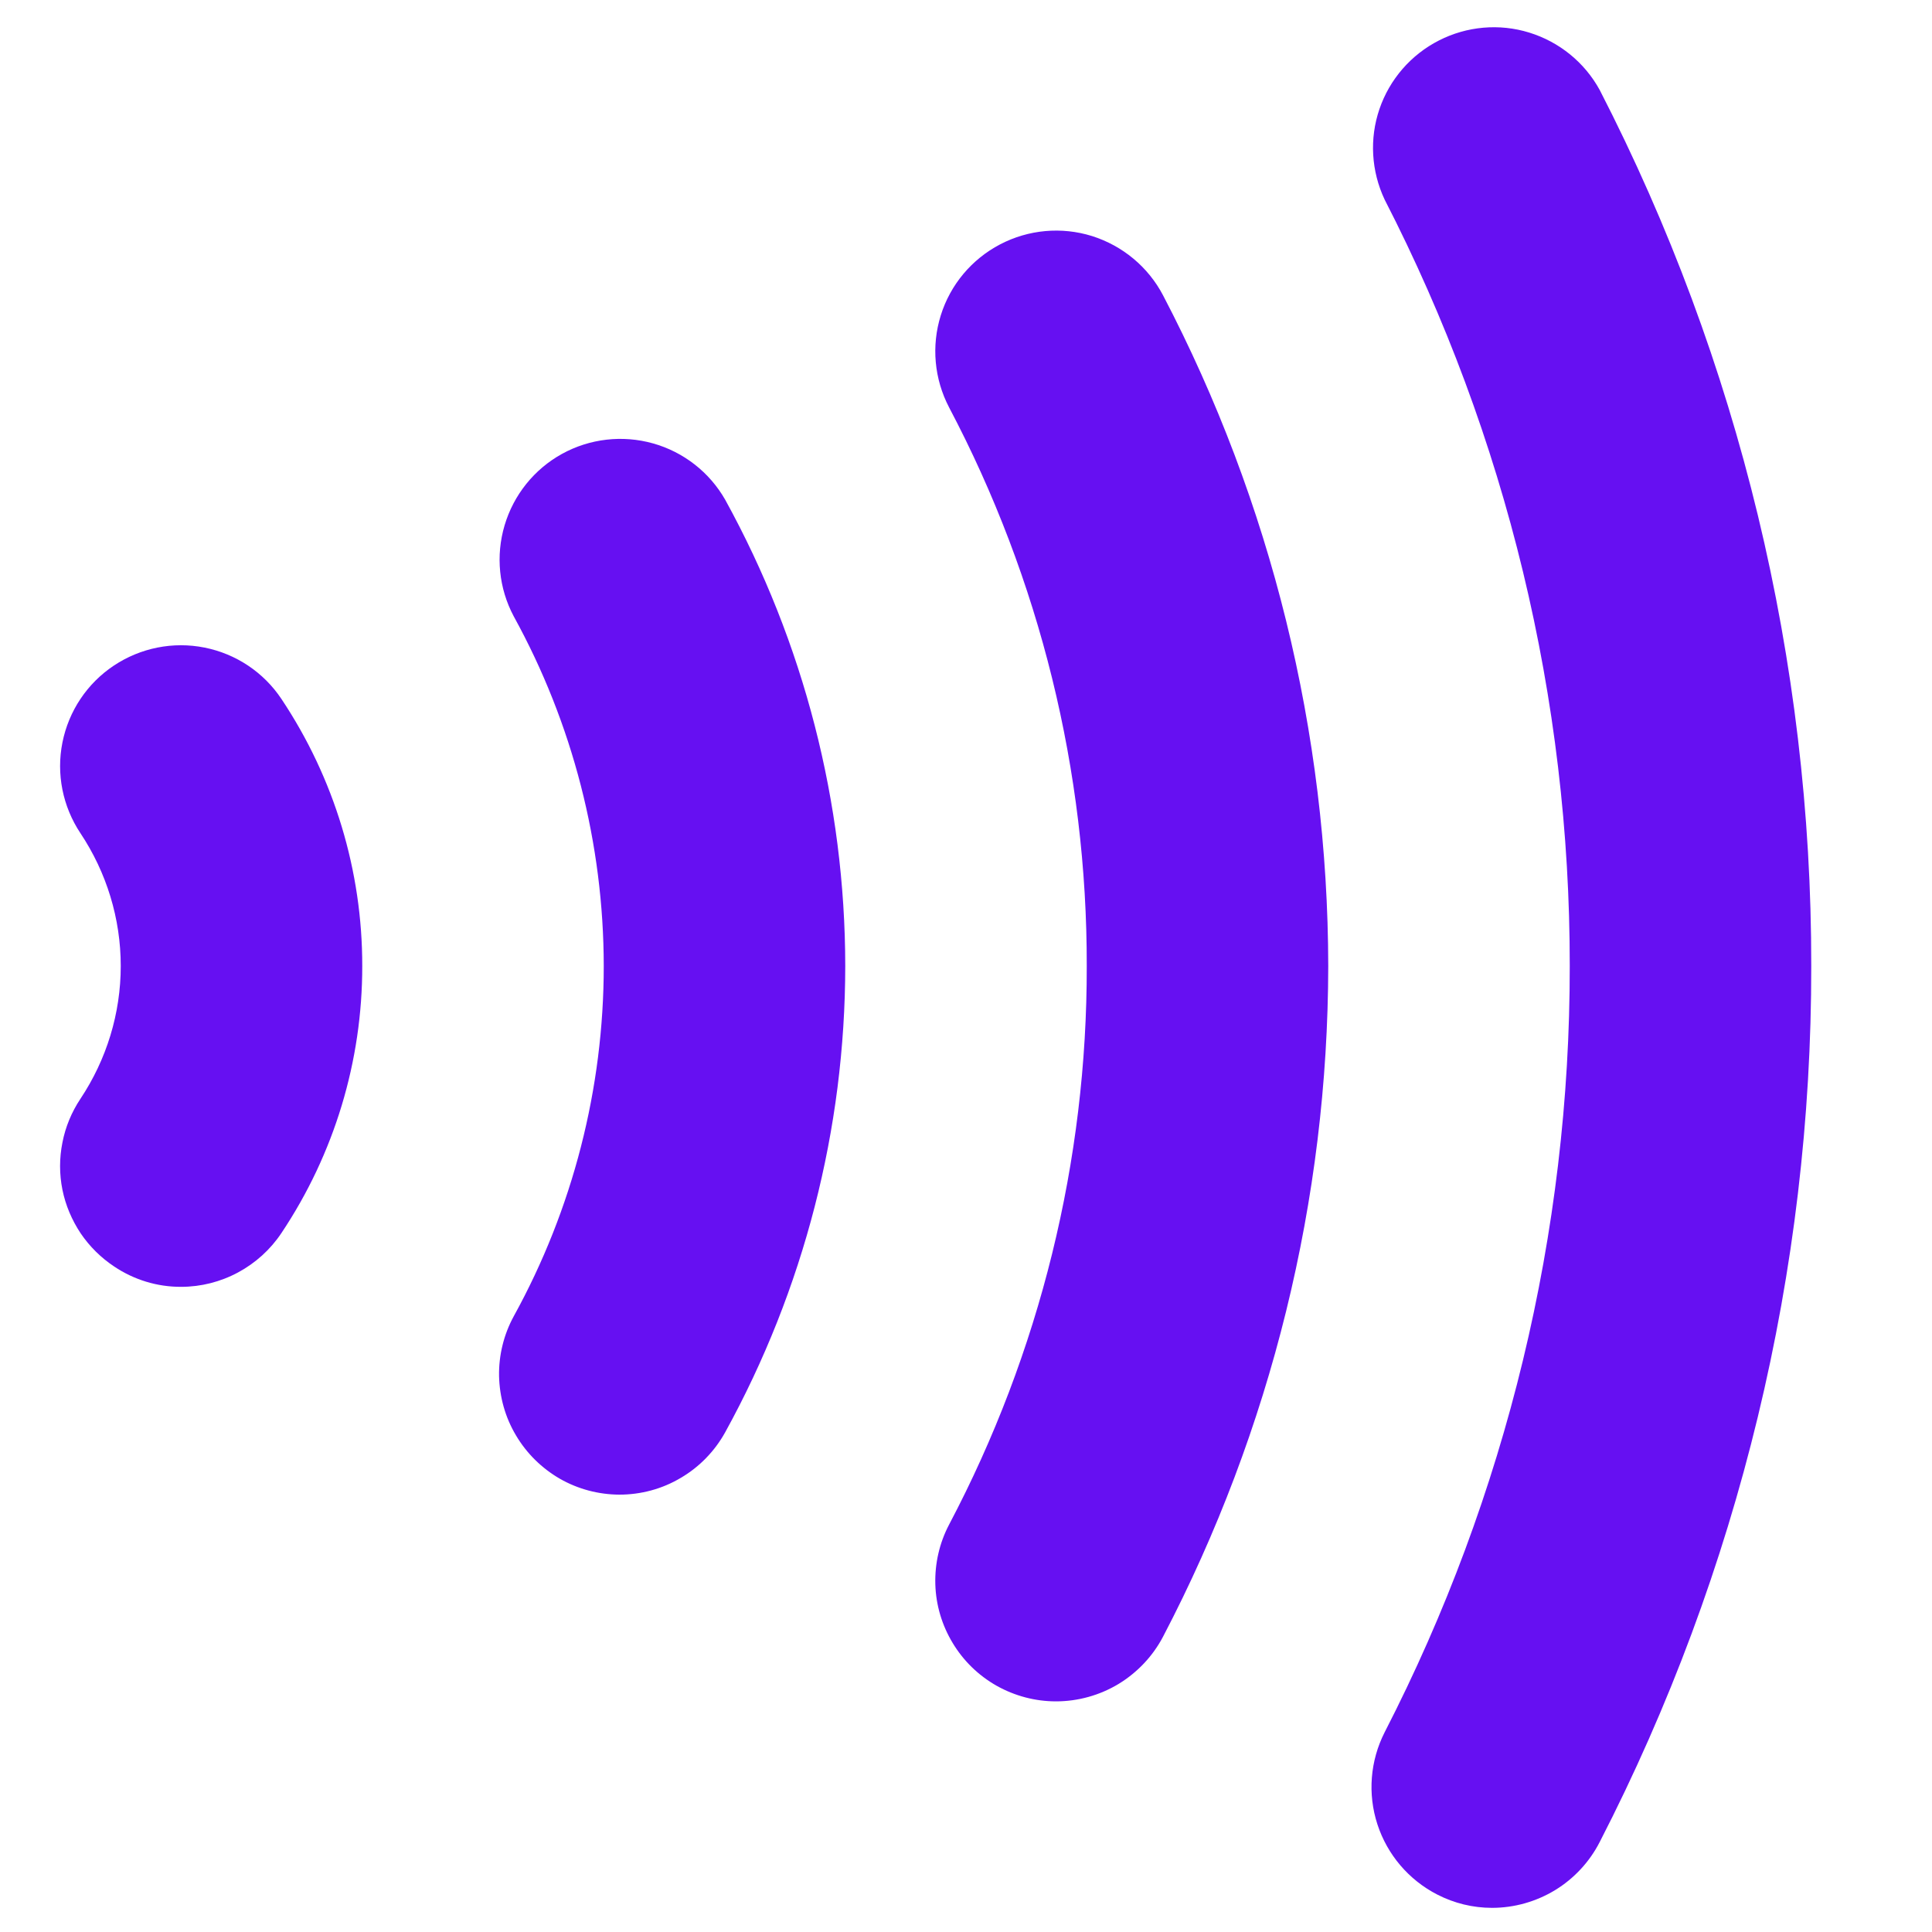
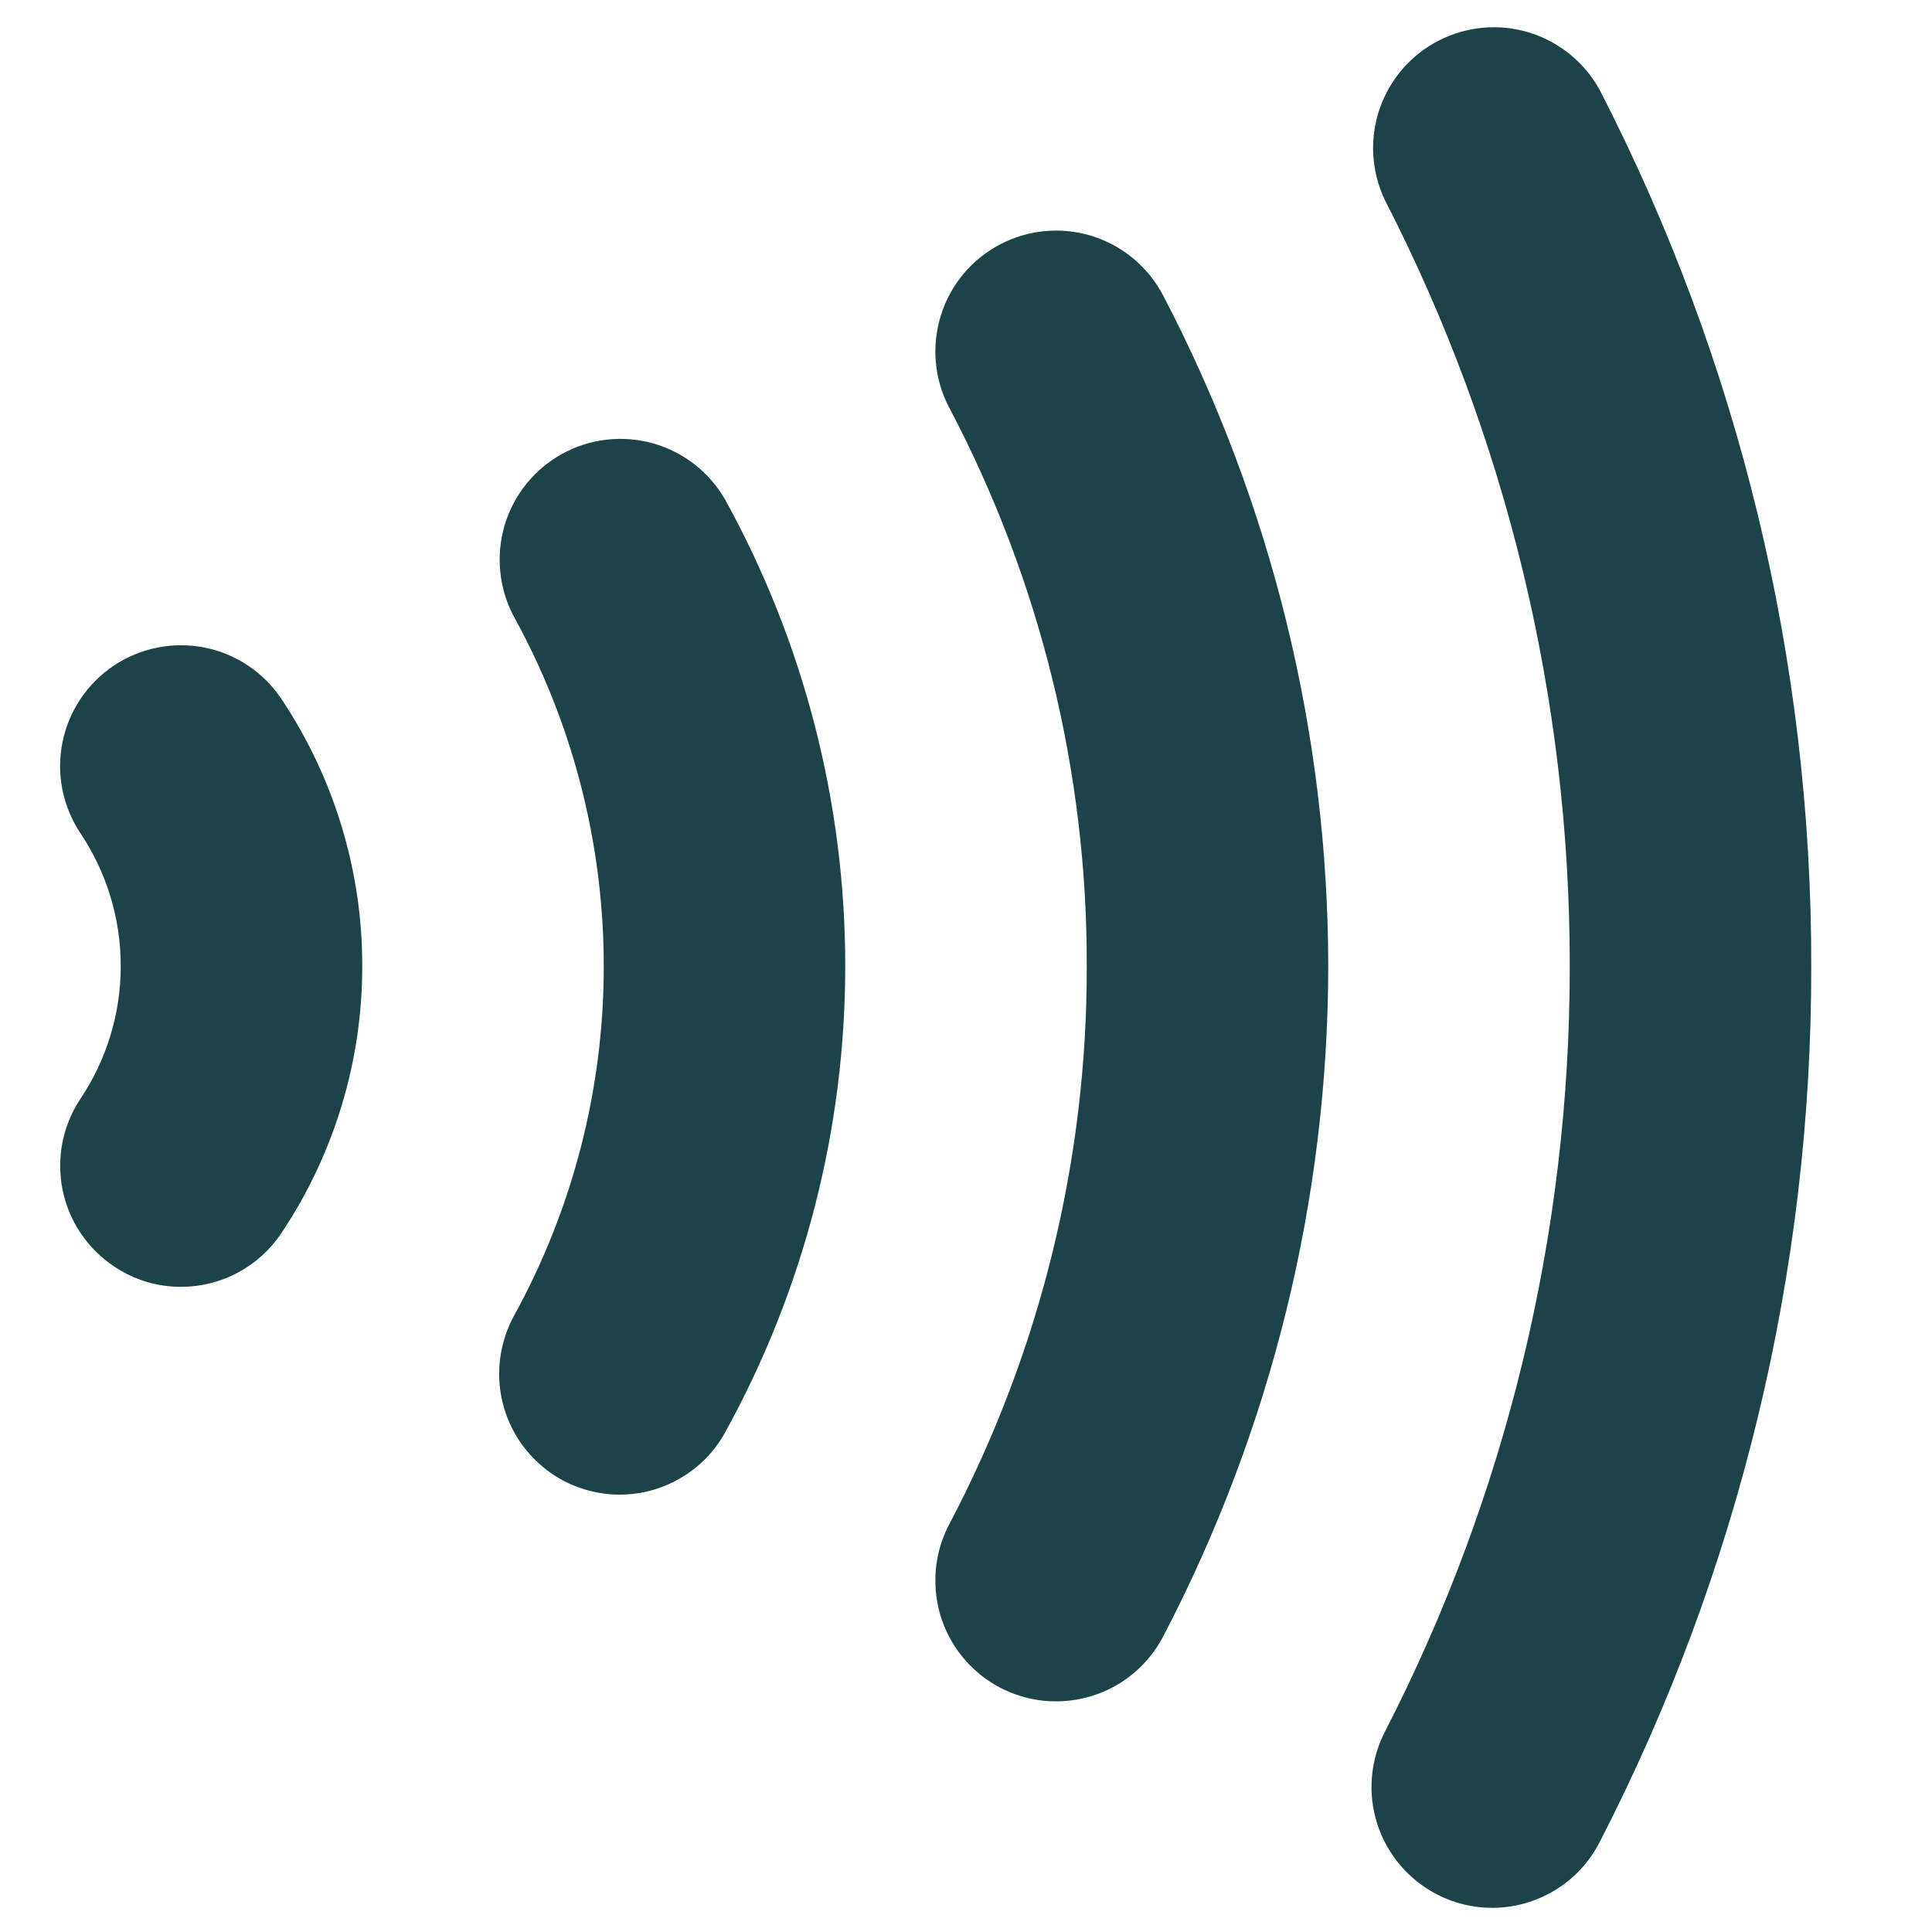
<svg xmlns="http://www.w3.org/2000/svg" width="16" height="16" viewBox="0 0 16 16" fill="none">
-   <path d="M12.356 15.8C12.198 15.8 12.043 15.762 11.903 15.69C11.667 15.569 11.489 15.36 11.407 15.108C11.325 14.856 11.347 14.582 11.467 14.346C12.476 12.383 13.002 10.207 13 8C13.002 5.792 12.476 3.616 11.467 1.653C11.356 1.418 11.34 1.149 11.424 0.903C11.508 0.657 11.685 0.453 11.917 0.335C12.148 0.217 12.417 0.193 12.665 0.27C12.914 0.347 13.123 0.517 13.248 0.745C14.402 2.989 15.003 5.476 15 8C15.003 10.524 14.402 13.011 13.248 15.255C13.164 15.419 13.036 15.557 12.879 15.653C12.721 15.749 12.54 15.8 12.356 15.8Z" fill="#6610f2" />
-   <path d="M8.745 14.09C8.573 14.09 8.404 14.045 8.254 13.961C8.104 13.876 7.979 13.755 7.89 13.607C7.801 13.46 7.751 13.293 7.746 13.121C7.741 12.949 7.78 12.778 7.86 12.626C8.612 11.2 9.003 9.612 9 8C9.003 6.388 8.612 4.8 7.86 3.374C7.737 3.139 7.712 2.865 7.791 2.612C7.87 2.358 8.047 2.147 8.282 2.024C8.517 1.901 8.791 1.876 9.044 1.955C9.297 2.035 9.509 2.211 9.632 2.446C10.528 4.16 10.997 6.066 11 8C10.997 9.934 10.528 11.84 9.632 13.554C9.547 13.716 9.419 13.851 9.263 13.946C9.107 14.04 8.927 14.09 8.745 14.09Z" fill="#6610f2" />
-   <path d="M5.129 12.378C4.956 12.377 4.786 12.332 4.636 12.246C4.486 12.159 4.361 12.036 4.273 11.887C4.184 11.738 4.137 11.569 4.133 11.396C4.13 11.223 4.172 11.052 4.255 10.9C4.744 10.012 5 9.014 5 8C4.999 6.988 4.743 5.992 4.255 5.105C4.131 4.873 4.104 4.602 4.179 4.35C4.254 4.098 4.424 3.886 4.654 3.759C4.884 3.632 5.155 3.601 5.408 3.672C5.661 3.743 5.876 3.911 6.006 4.139C6.657 5.322 6.999 6.65 7 8C6.999 9.35 6.657 10.678 6.006 11.861C5.919 12.018 5.792 12.149 5.638 12.239C5.484 12.331 5.308 12.378 5.129 12.378Z" fill="#6610f2" />
-   <path d="M1.5 10.657C1.303 10.658 1.11 10.599 0.946 10.489C0.836 10.416 0.742 10.323 0.668 10.214C0.595 10.104 0.543 9.982 0.517 9.853C0.491 9.724 0.491 9.591 0.517 9.462C0.542 9.332 0.593 9.21 0.666 9.1C0.883 8.774 1 8.392 1 8C1 7.608 0.883 7.226 0.666 6.9C0.519 6.679 0.465 6.409 0.517 6.149C0.569 5.888 0.722 5.659 0.943 5.512C1.164 5.365 1.434 5.311 1.694 5.363C1.955 5.415 2.184 5.568 2.331 5.789C2.768 6.444 3.001 7.213 3 8C3.001 8.787 2.768 9.557 2.331 10.211C2.24 10.348 2.116 10.46 1.971 10.538C1.826 10.616 1.664 10.657 1.5 10.657Z" fill="#6610f2" />
+   <path d="M12.356 15.8C12.199 15.8 12.043 15.762 11.903 15.69C11.667 15.569 11.489 15.36 11.407 15.108C11.325 14.856 11.347 14.582 11.467 14.346C12.477 12.383 13.002 10.207 13 8C13.002 5.792 12.477 3.616 11.467 1.653C11.356 1.418 11.341 1.149 11.425 0.903C11.509 0.657 11.685 0.453 11.917 0.335C12.149 0.217 12.417 0.193 12.666 0.27C12.914 0.347 13.123 0.517 13.248 0.745C14.403 2.989 15.004 5.476 15 8C15.004 10.524 14.403 13.011 13.248 15.255C13.164 15.419 13.037 15.557 12.879 15.653C12.722 15.749 12.541 15.8 12.356 15.8V15.8Z" fill="#1C4347" />
+   <path d="M8.745 14.09C8.573 14.09 8.404 14.045 8.254 13.961C8.105 13.876 7.979 13.755 7.89 13.607C7.801 13.46 7.752 13.293 7.747 13.121C7.741 12.949 7.78 12.778 7.86 12.626C8.612 11.2 9.004 9.612 9 8C9.004 6.388 8.612 4.8 7.86 3.374C7.737 3.139 7.713 2.865 7.792 2.612C7.871 2.358 8.047 2.147 8.282 2.024C8.517 1.901 8.791 1.876 9.045 1.955C9.298 2.035 9.509 2.211 9.632 2.446C10.528 4.16 10.998 6.066 11 8C10.998 9.934 10.528 11.84 9.632 13.554C9.547 13.716 9.42 13.851 9.264 13.946C9.107 14.04 8.928 14.09 8.745 14.09Z" fill="#1C4347" />
+   <path d="M5.129 12.378C4.956 12.377 4.787 12.332 4.636 12.246C4.486 12.159 4.361 12.036 4.273 11.887C4.185 11.738 4.137 11.569 4.134 11.396C4.131 11.223 4.173 11.052 4.255 10.9C4.744 10.012 5.001 9.014 5 8C5 6.988 4.744 5.992 4.255 5.105C4.132 4.873 4.105 4.602 4.179 4.35C4.254 4.098 4.425 3.886 4.655 3.759C4.885 3.632 5.156 3.601 5.409 3.672C5.661 3.743 5.876 3.911 6.006 4.139C6.658 5.322 7 6.65 7 8C7 9.35 6.658 10.678 6.006 11.861C5.92 12.018 5.793 12.149 5.639 12.239C5.484 12.331 5.309 12.378 5.129 12.378Z" fill="#1C4347" />
+   <path d="M1.5 10.657C1.303 10.658 1.11 10.599 0.946 10.489C0.837 10.416 0.742 10.323 0.669 10.214C0.595 10.104 0.544 9.982 0.518 9.853C0.492 9.724 0.492 9.591 0.517 9.462C0.543 9.332 0.593 9.21 0.666 9.1C0.884 8.774 1 8.392 1 8C1 7.608 0.884 7.226 0.666 6.9C0.519 6.679 0.465 6.409 0.517 6.149C0.569 5.888 0.723 5.659 0.943 5.512C1.164 5.365 1.434 5.311 1.695 5.363C1.955 5.415 2.184 5.568 2.331 5.789C2.768 6.444 3.001 7.213 3 8C3.001 8.787 2.768 9.557 2.331 10.211C2.24 10.348 2.117 10.46 1.972 10.538C1.827 10.616 1.665 10.657 1.5 10.657V10.657Z" fill="#1C4347" />
</svg>
